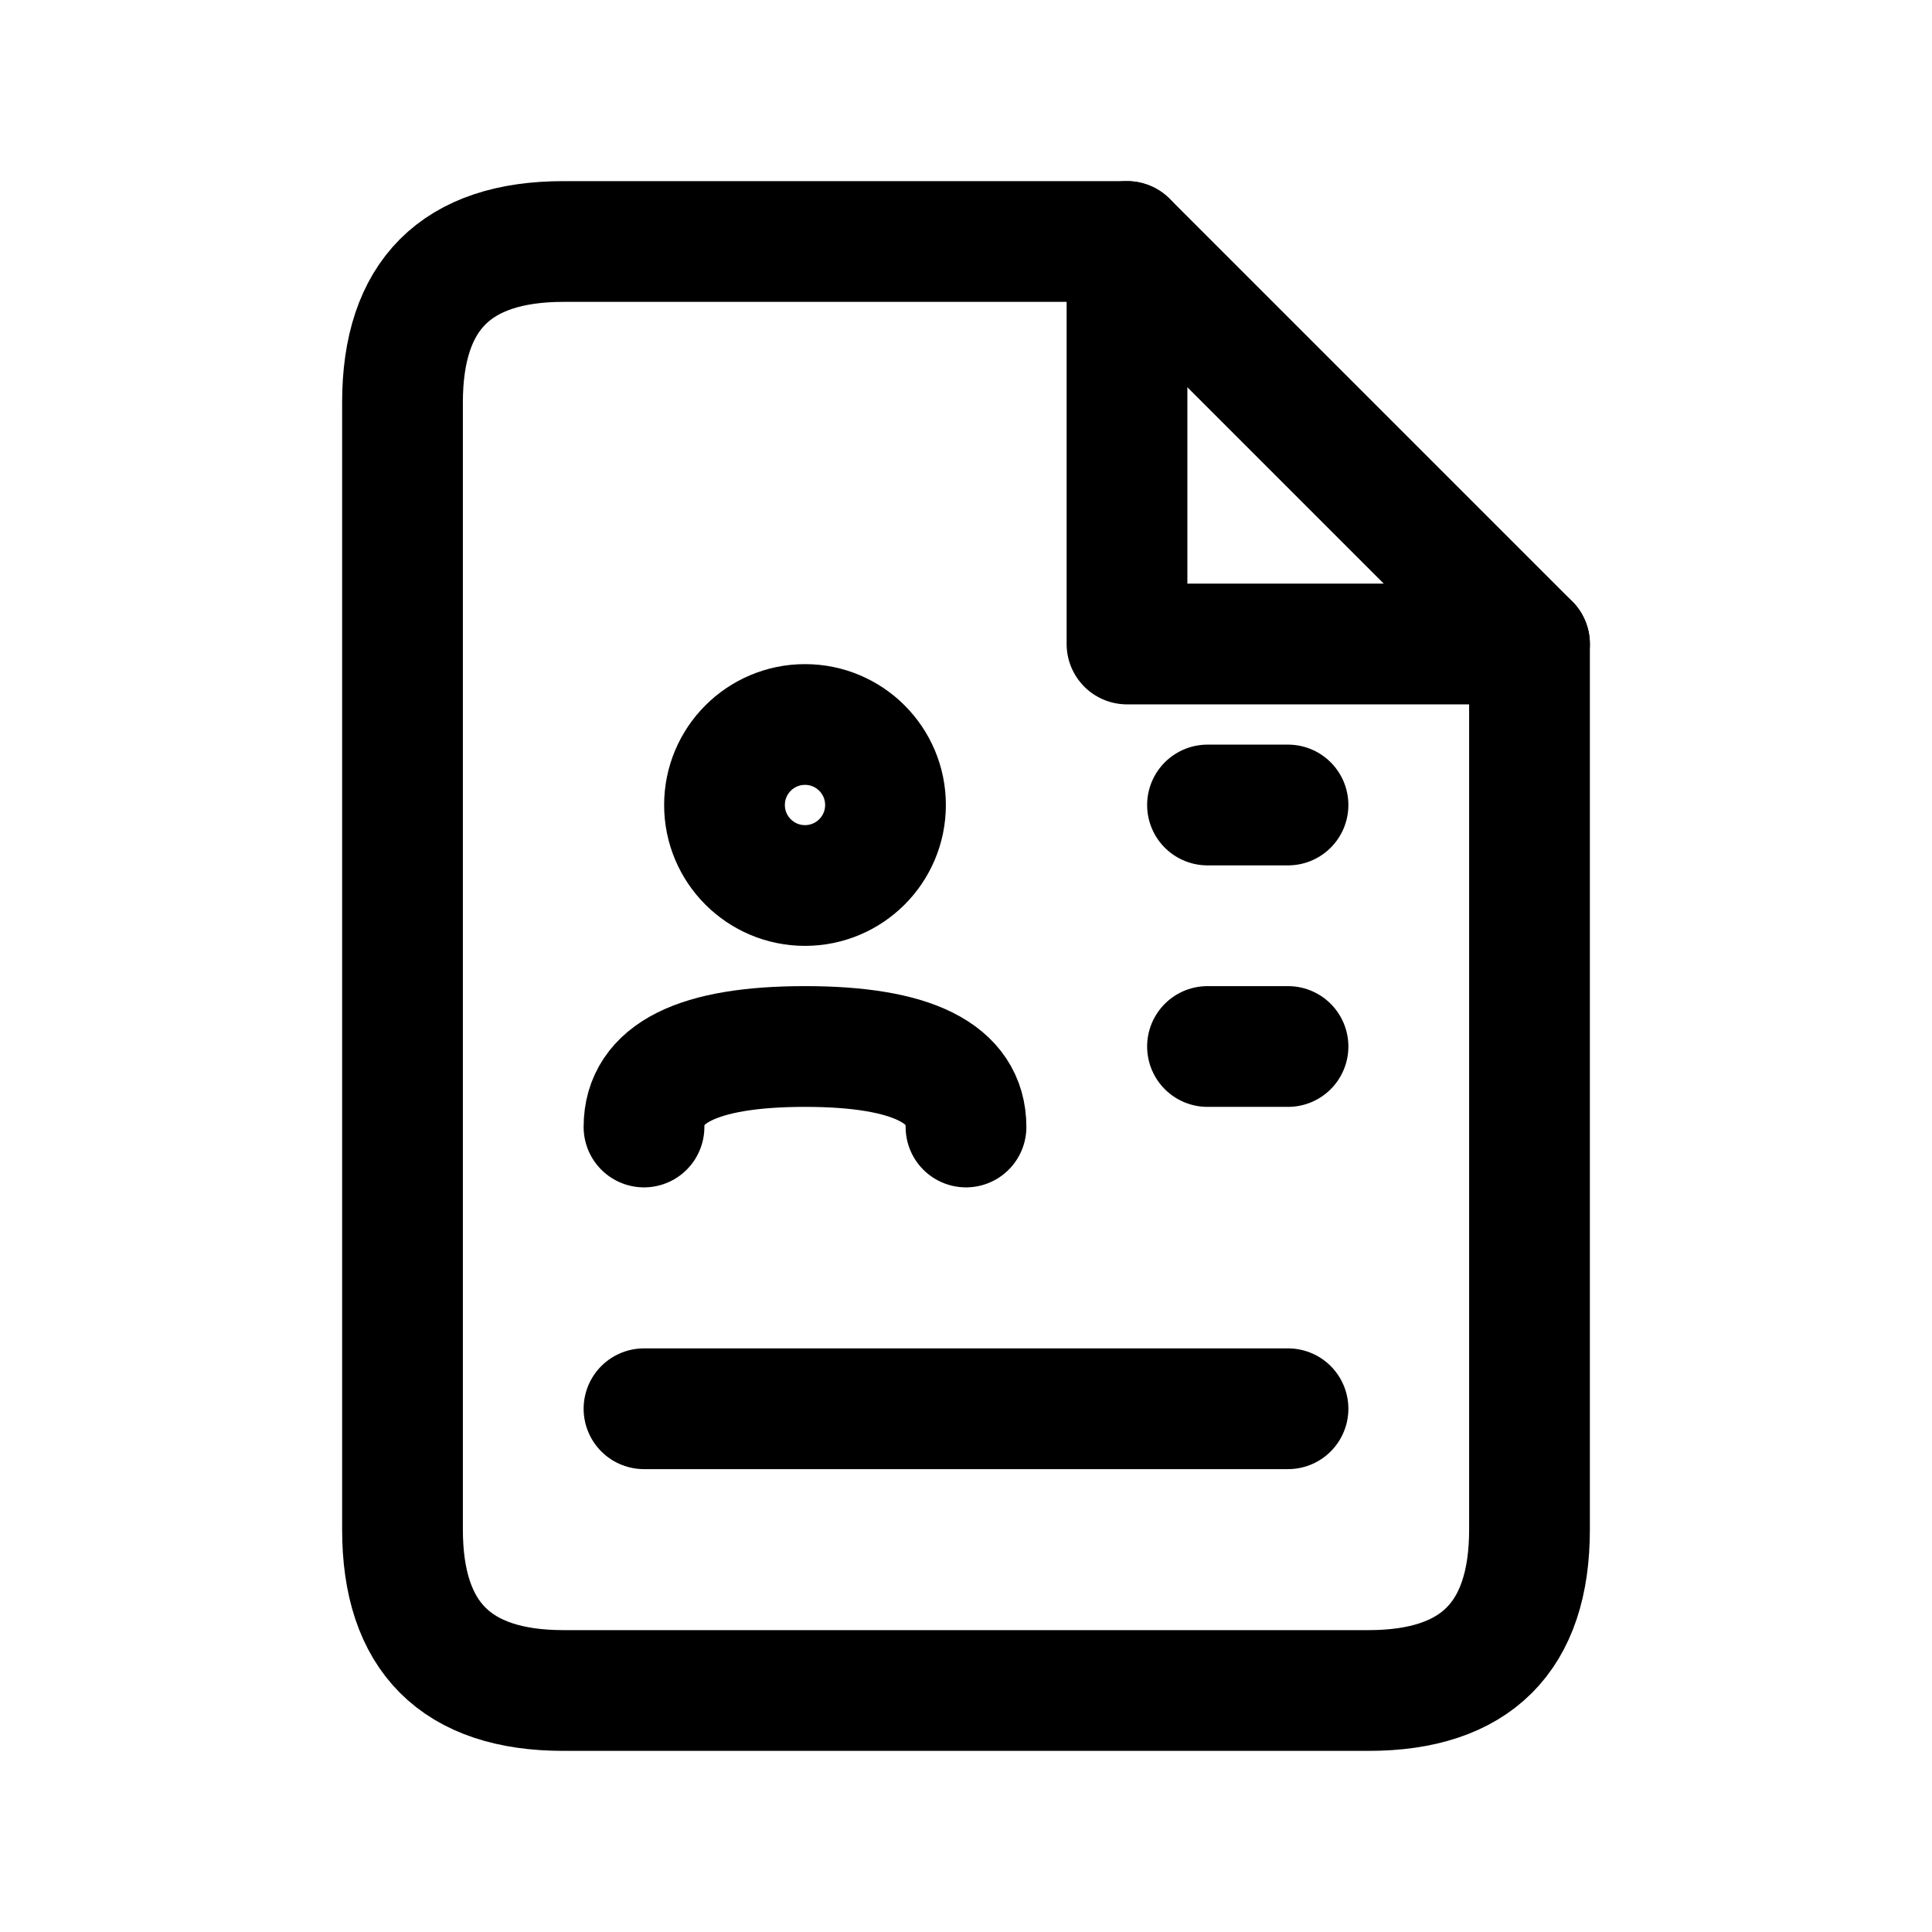
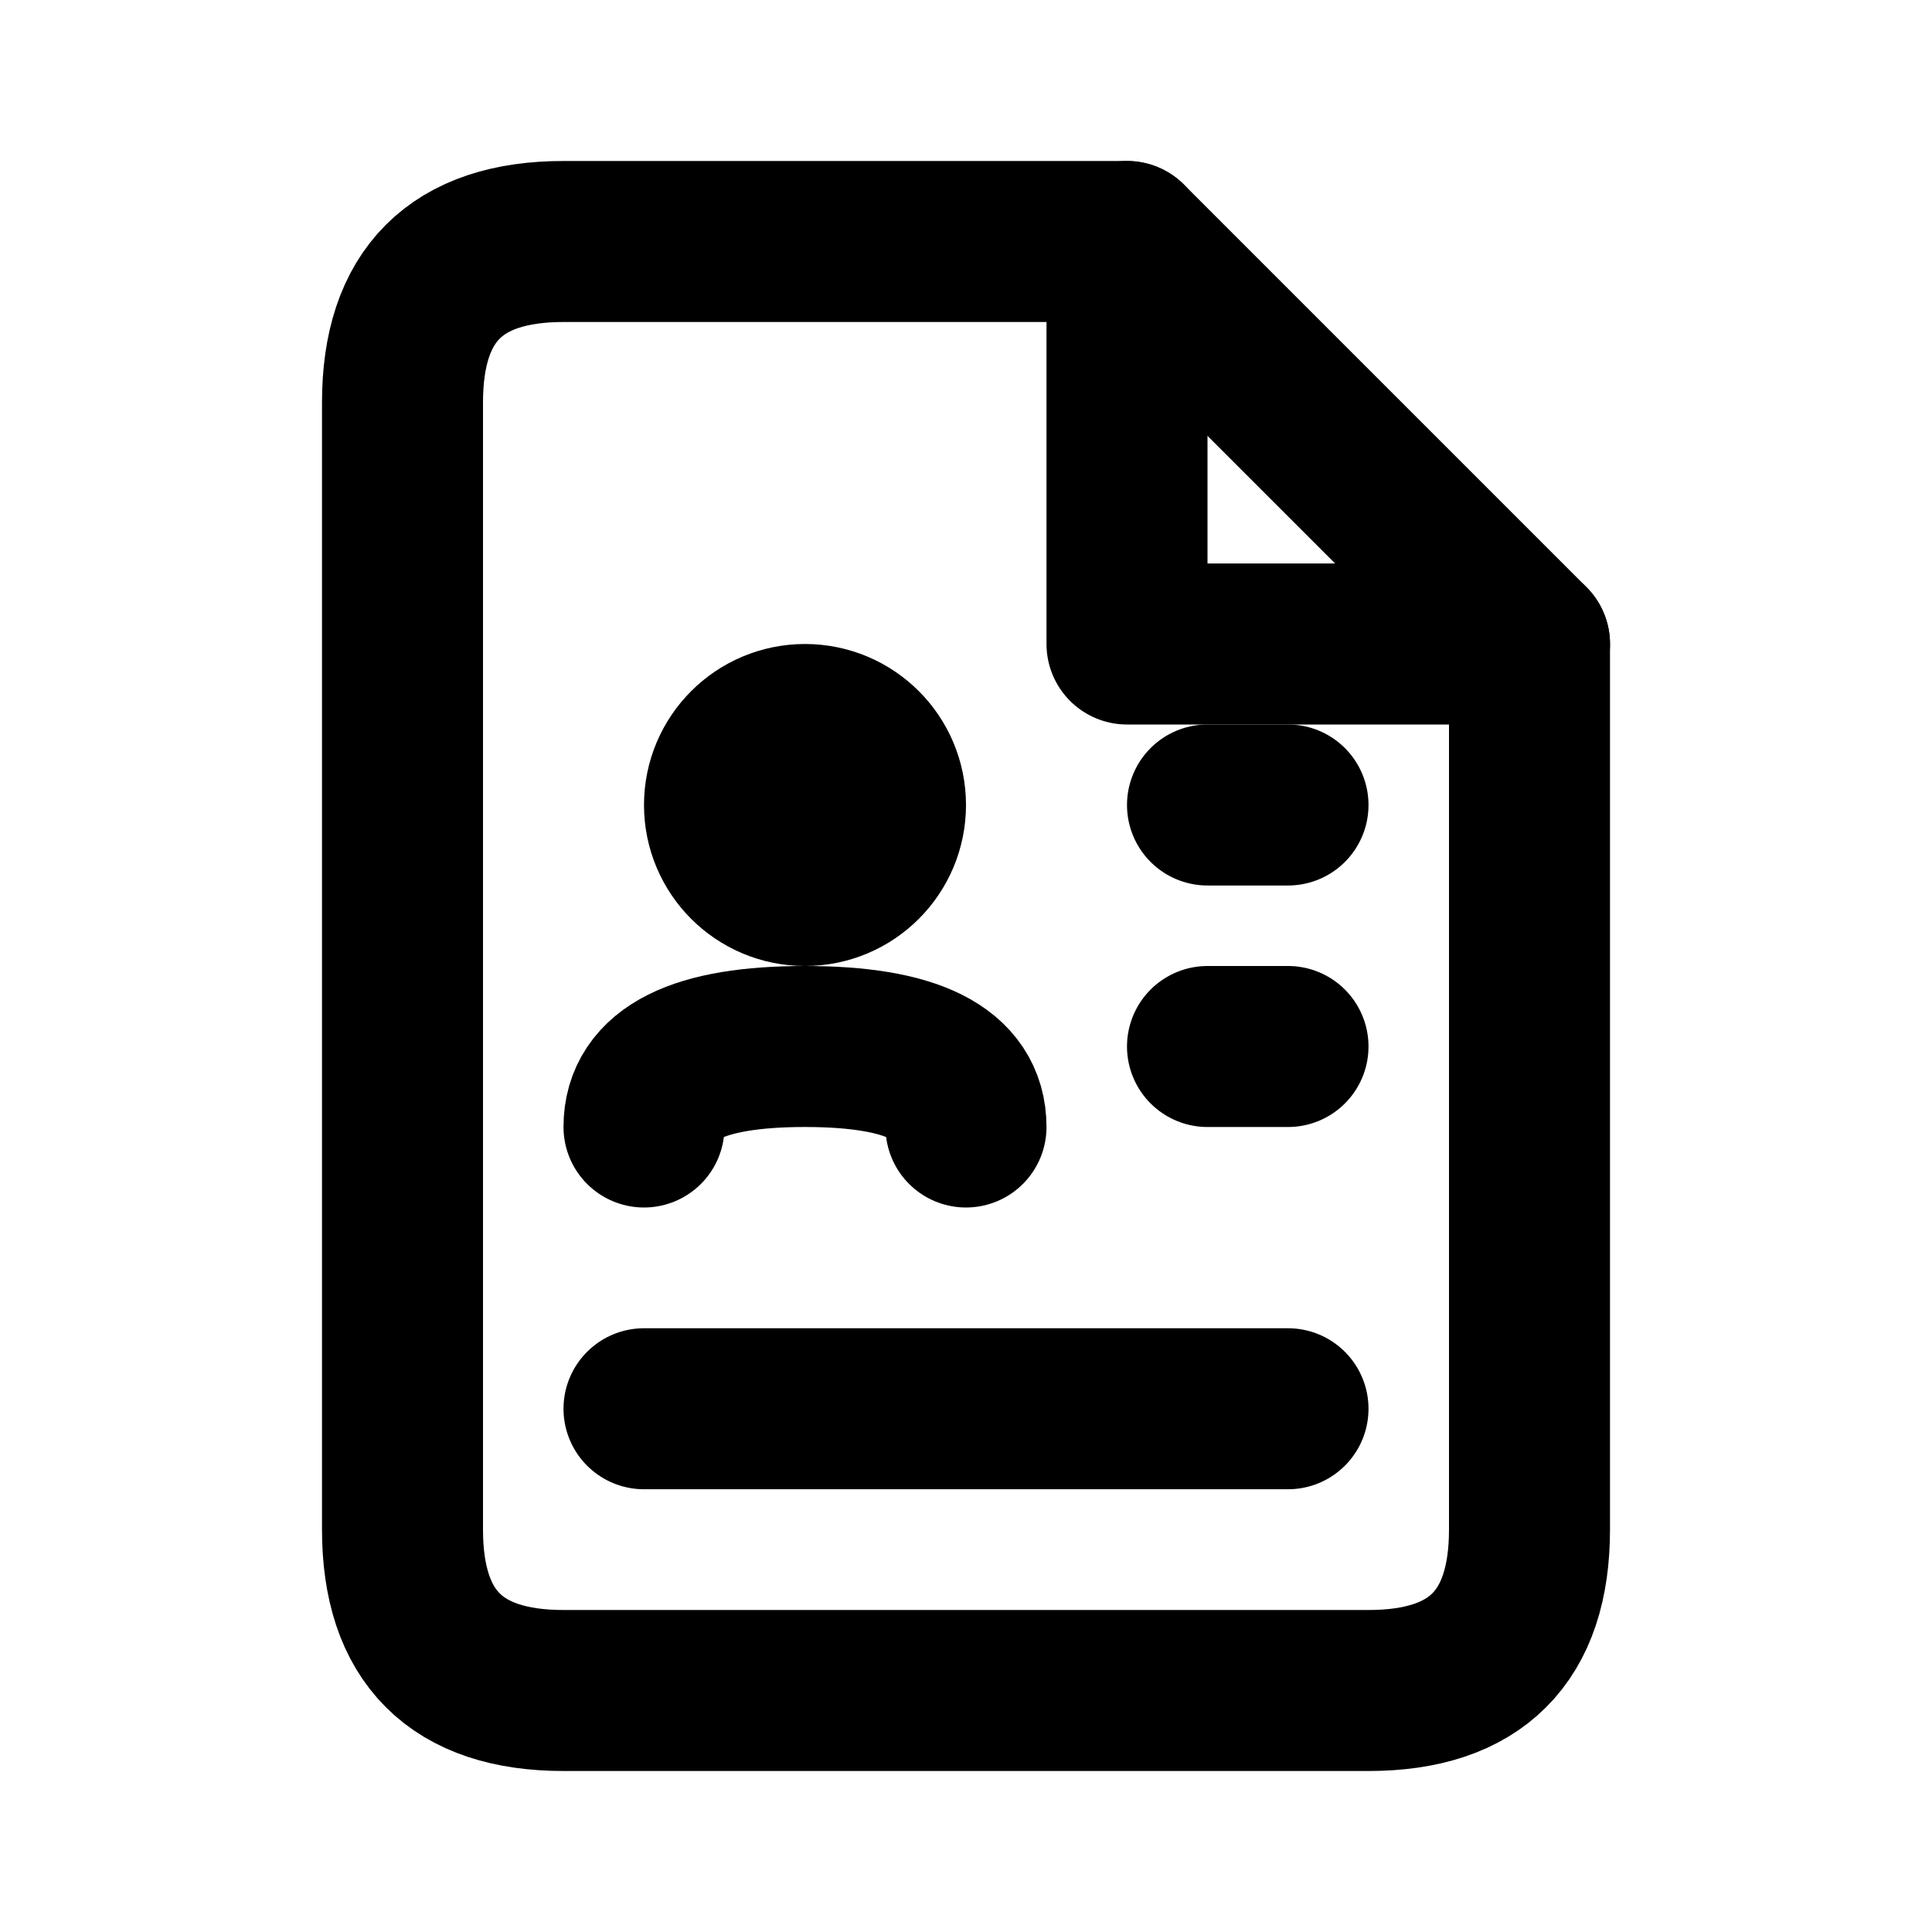
- <svg xmlns="http://www.w3.org/2000/svg" viewBox="0 0 24 24" fill="none" stroke="currentColor" stroke-width="1.5" stroke-linecap="round" stroke-linejoin="round">
+ <svg xmlns="http://www.w3.org/2000/svg" viewBox="0 0 24 24" fill="none" stroke="currentColor" stroke-width="2" stroke-linecap="round" stroke-linejoin="round">
  <path d="M14 3H7Q5 3 5 5V19Q5 21 7 21H17Q19 21 19 19V8Z" />
  <path d="M14 3V8H19" />
  <circle cx="10" cy="10" r="1" />
  <path d="M8 14Q8 13 10 13Q12 13 12 14" />
  <path d="M15 10H16M15 13H16M8 17.5H16" />
</svg>
